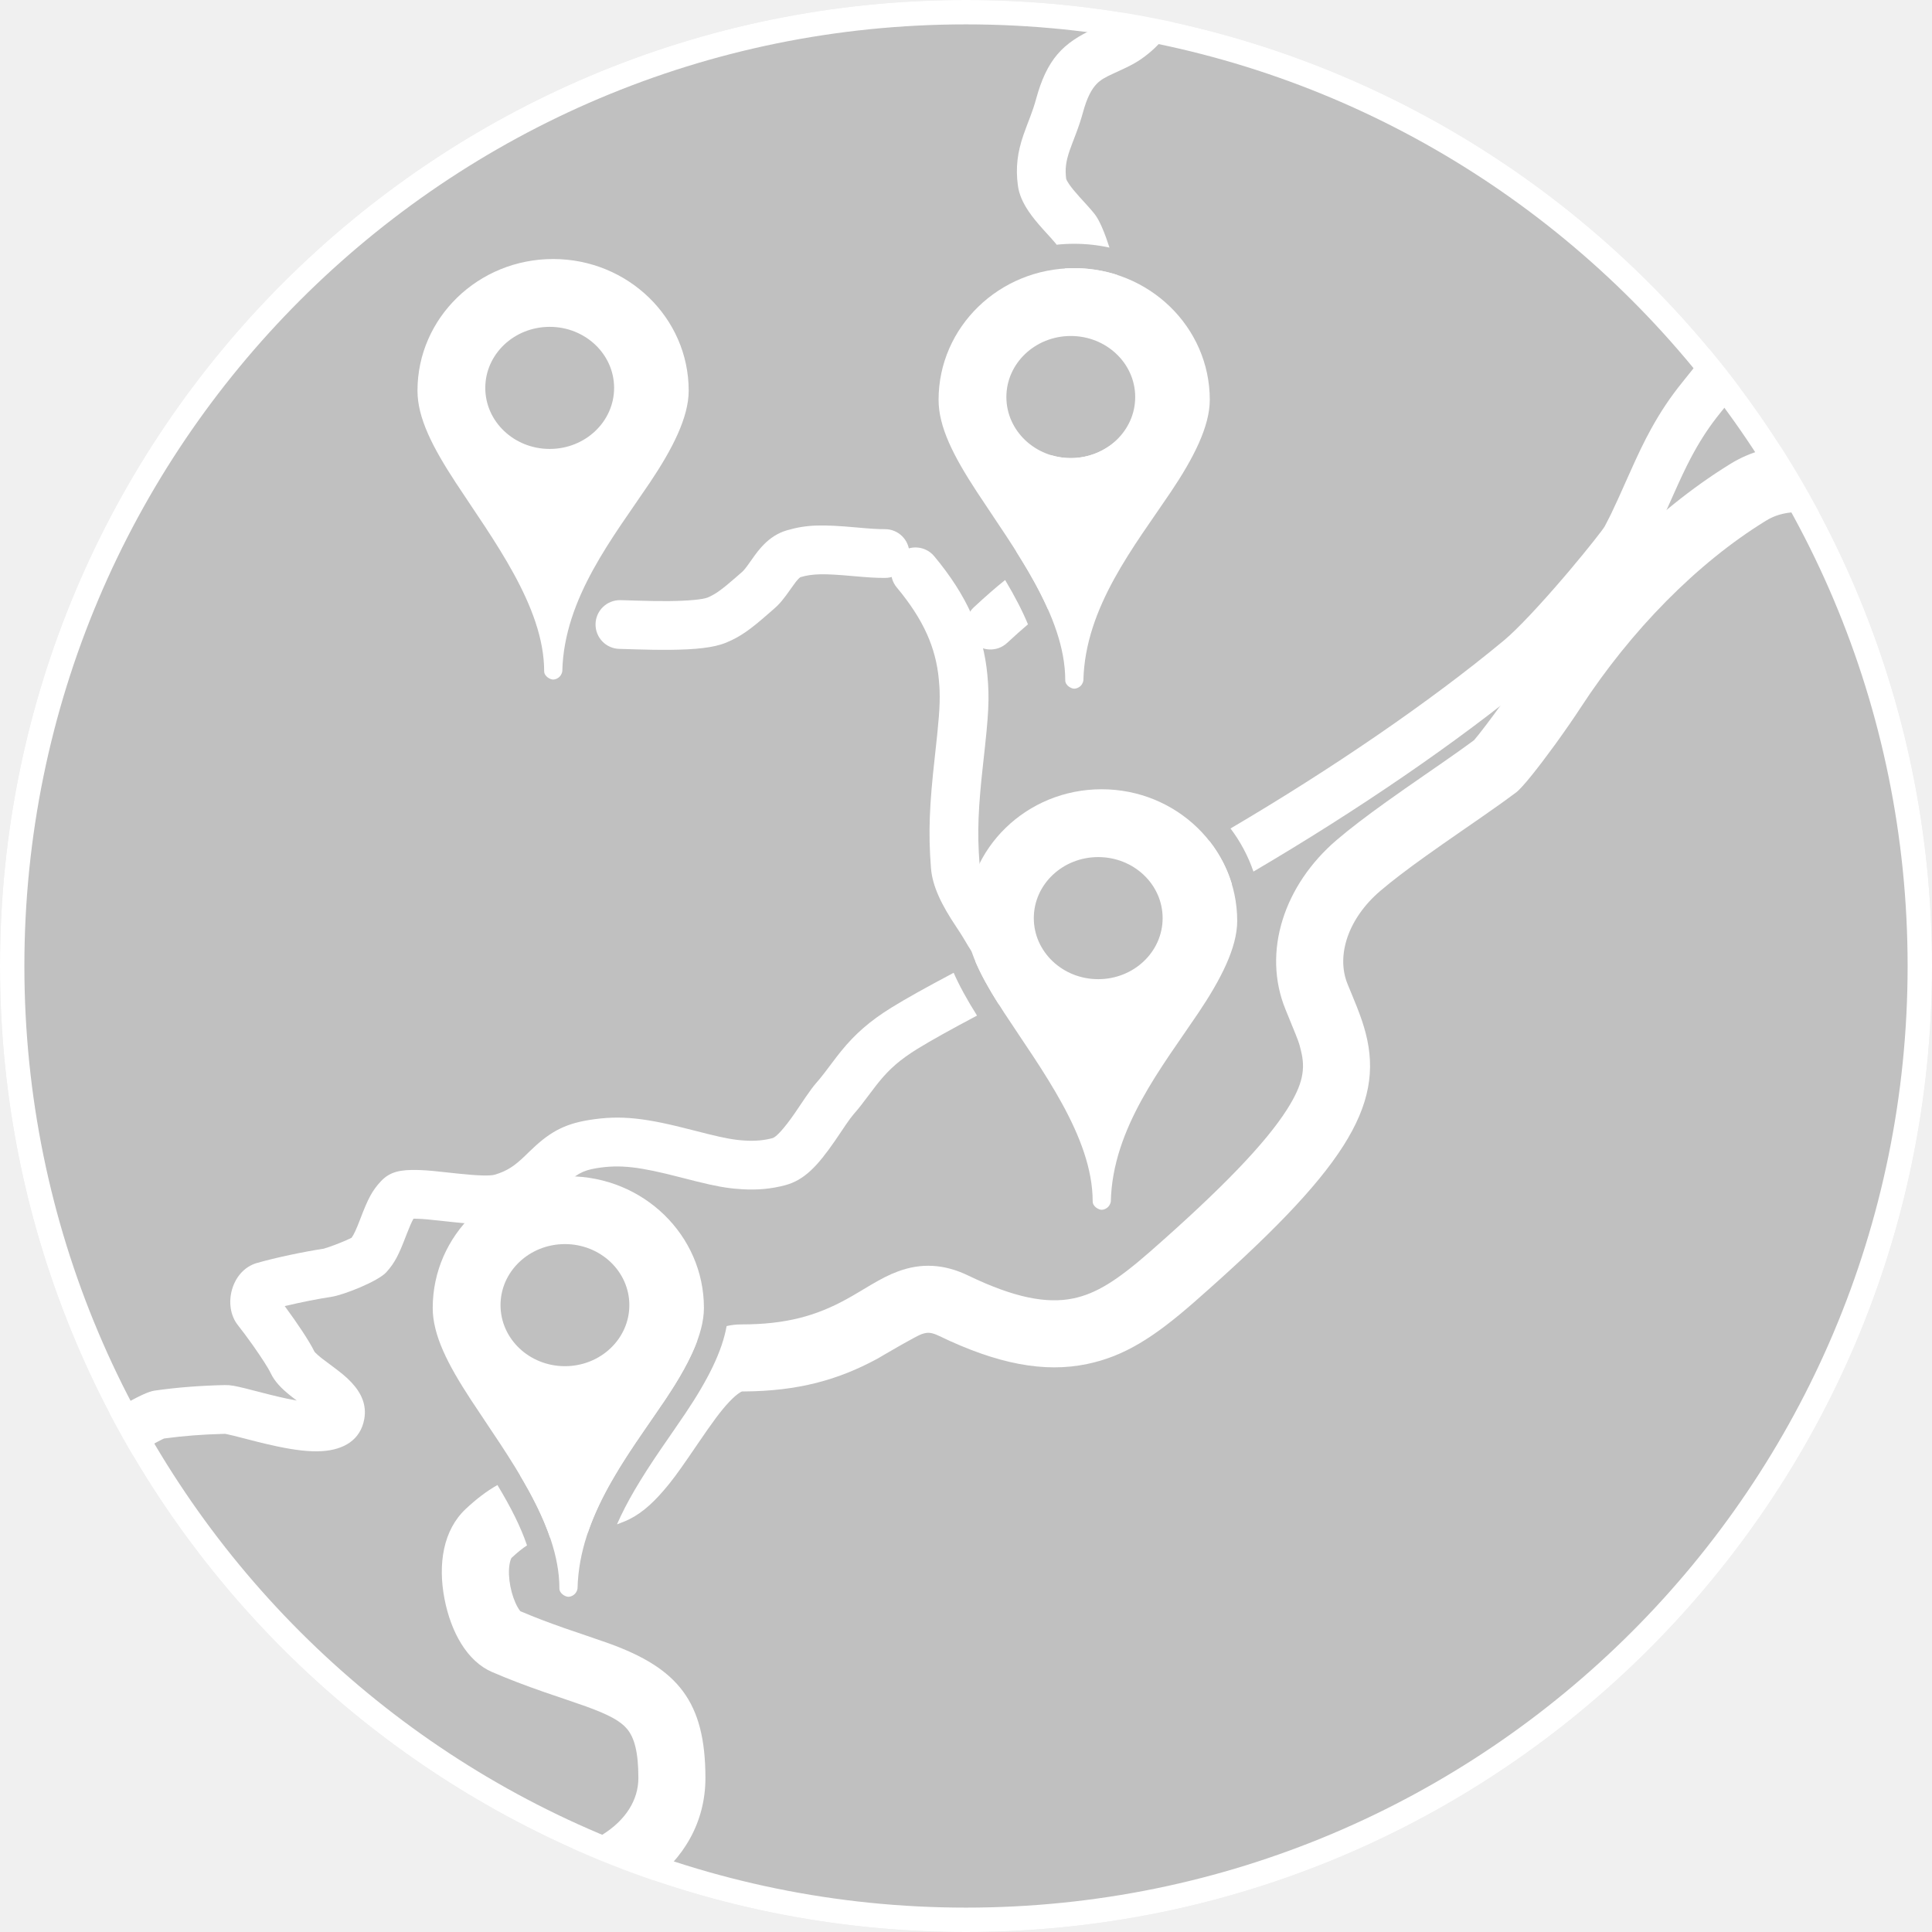
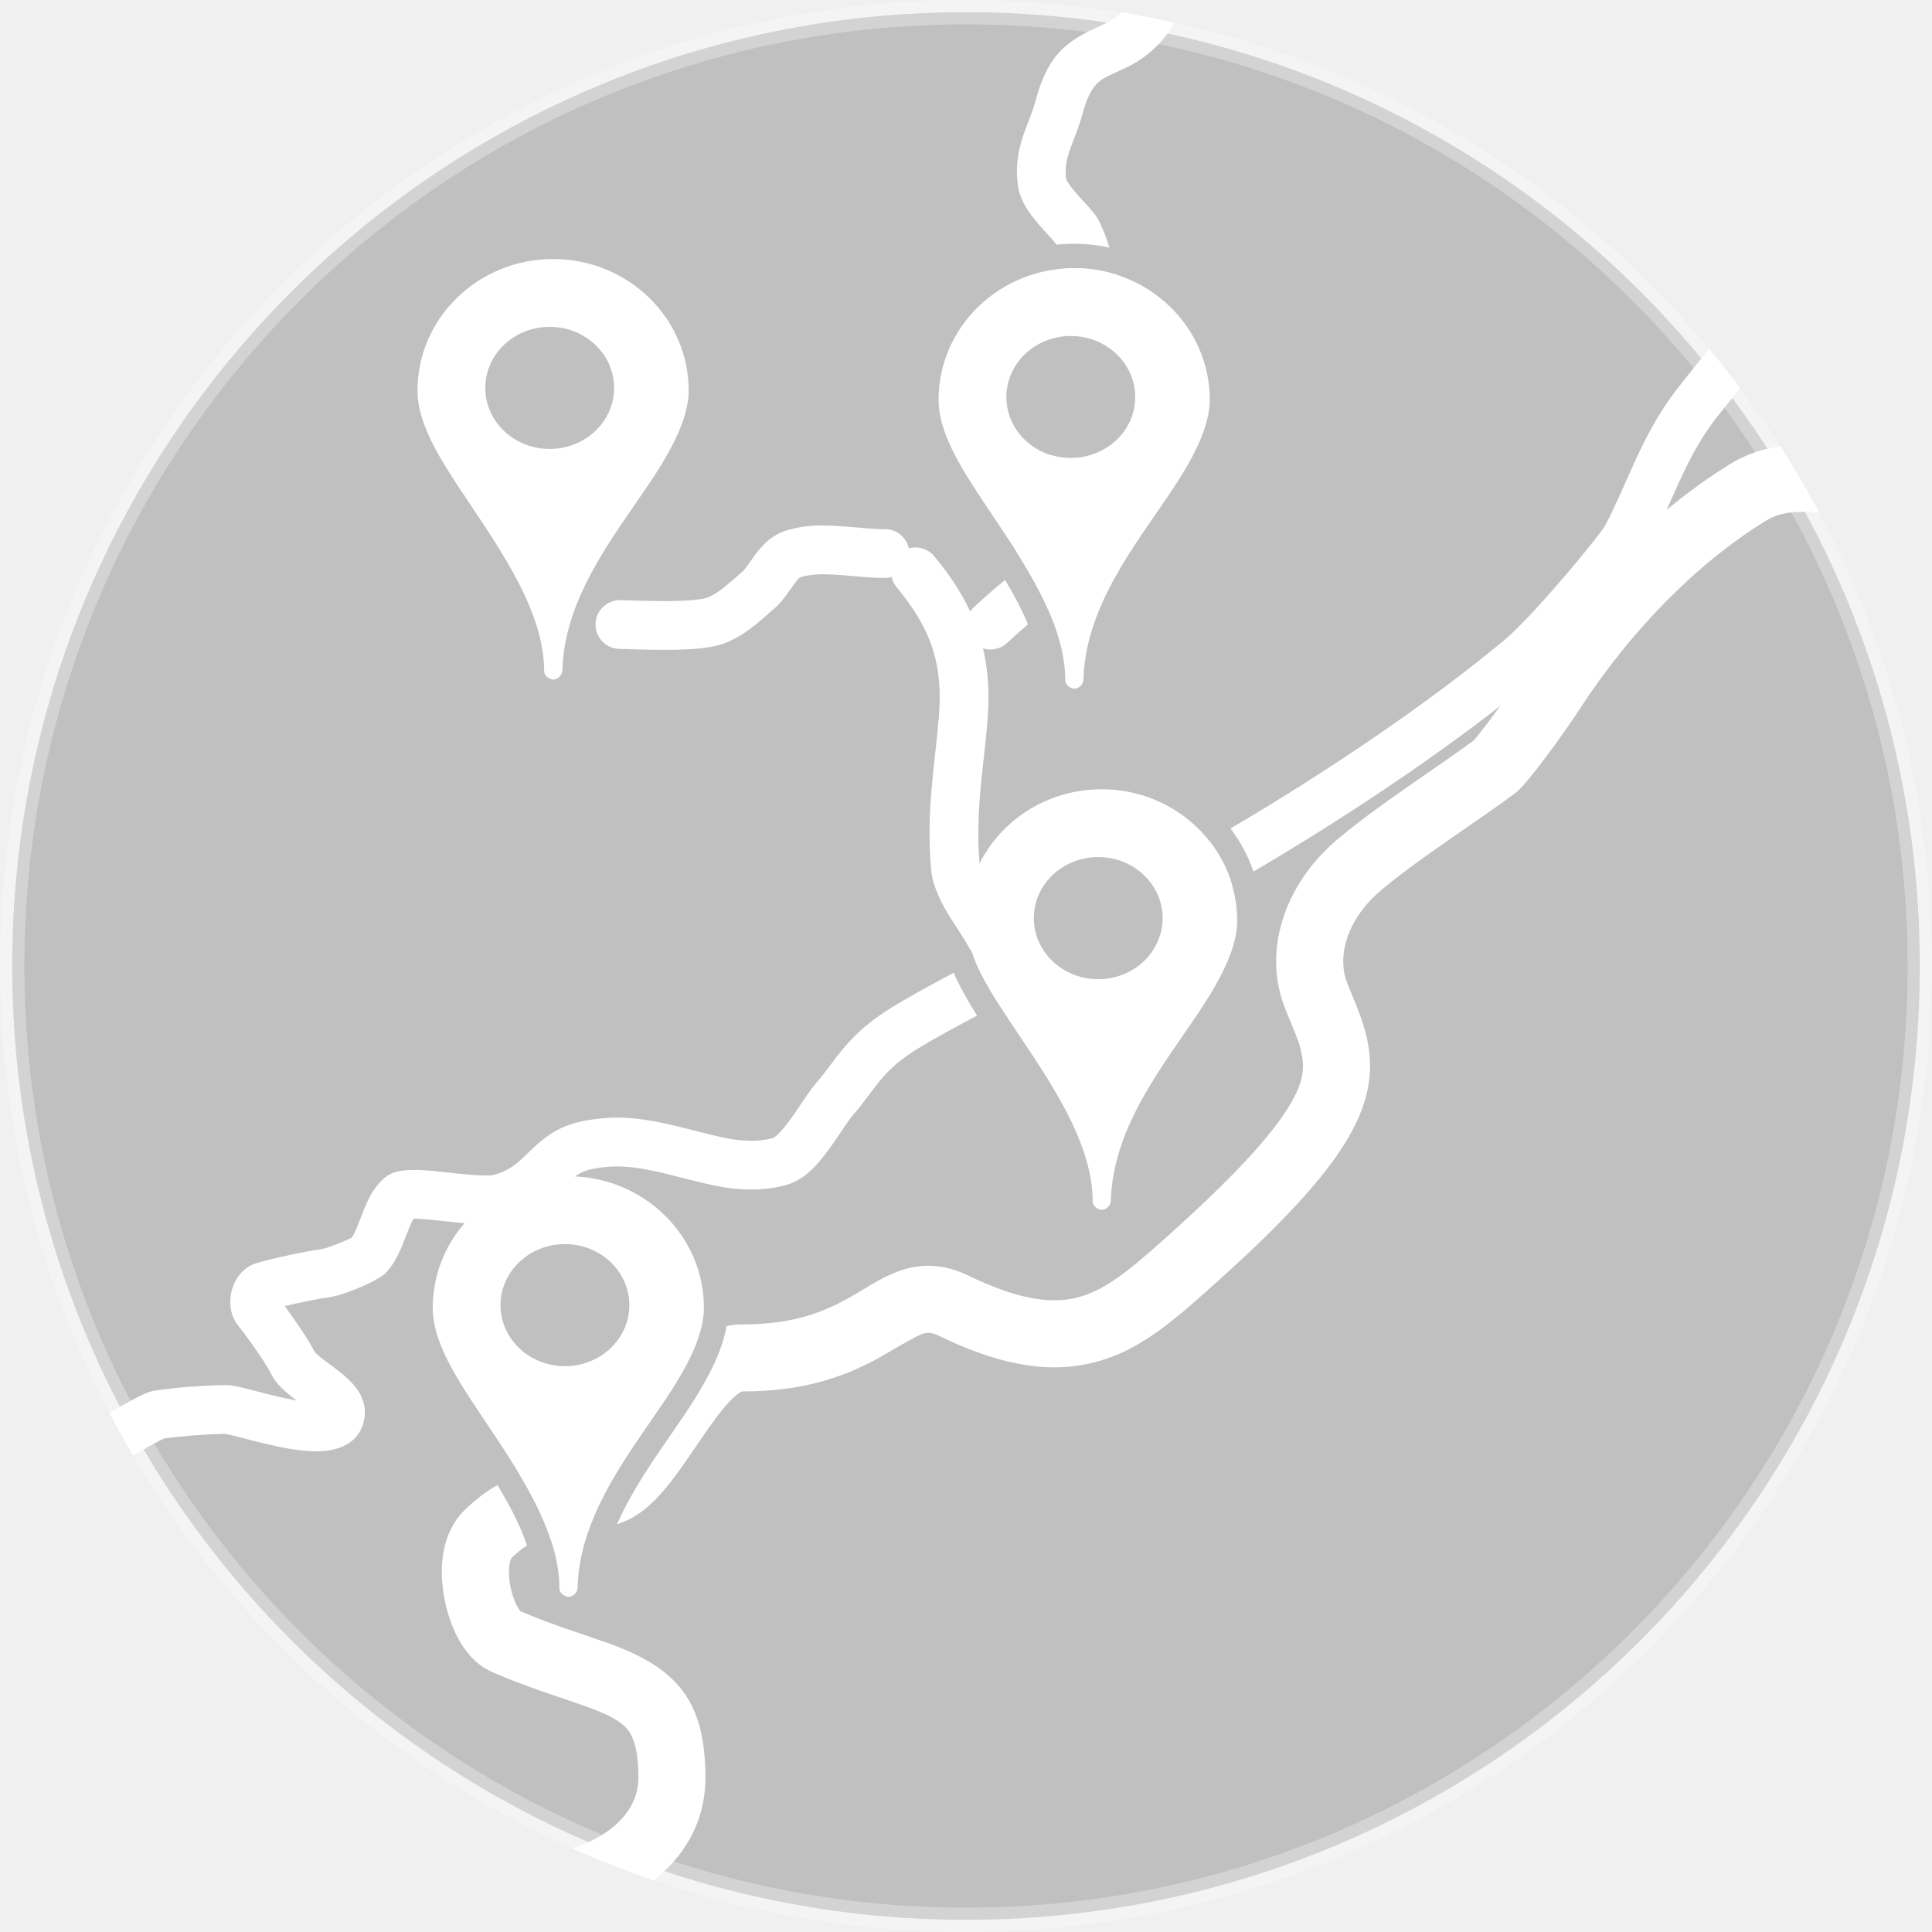
<svg xmlns="http://www.w3.org/2000/svg" xmlns:xlink="http://www.w3.org/1999/xlink" width="634px" height="634px" viewBox="0 0 634 634" version="1.1">
  <defs>
    <circle id="path-1" cx="317" cy="317" r="317" />
  </defs>
  <g id="PanoTour" stroke="none" stroke-width="1" fill="none" fill-rule="evenodd">
    <g id="start-pano" transform="translate(-635, -104)">
      <g id="mini-map" transform="translate(635, 104)">
        <mask id="mask-2" fill="white">
          <use xlink:href="#path-1" />
        </mask>
        <g id="Mask" />
        <g id="front-map" mask="url(#mask-2)">
          <g transform="translate(0, -22.6701)">
-             <circle id="Oval" stroke="#FFFFFF" stroke-width="8" fill-opacity="0.2" fill="#000000" fill-rule="evenodd" cx="317" cy="339.67" r="313" />
+             <circle id="Oval" stroke-opacity="0.3" stroke="#FFFFFF" stroke-width="8" fill-opacity="0.2" fill="#000000" fill-rule="evenodd" cx="317" cy="339.67" r="313" />
            <path d="M295.298,204.175 C298.691,201.345 303.736,201.802 306.566,205.195 C317.432,218.225 322.716,230.453 324.006,244.049 C324.766,252.064 324.429,257.063 322.648,272.999 C321.04,287.388 320.615,295.711 321.459,306.316 C321.644,308.644 323.682,312.845 327.213,318.096 C328.198,319.561 329.011,320.838 329.811,322.157 C330.155,322.725 331.18,324.456 331.384,324.791 C331.523,325.019 331.649,325.221 331.77,325.41 C331.869,325.565 331.966,325.713 332.063,325.858 C334.526,329.526 333.55,334.496 329.883,336.96 C326.215,339.423 321.244,338.447 318.781,334.779 C318.614,334.531 318.451,334.281 318.287,334.026 C318.101,333.733 317.915,333.435 317.72,333.114 C317.505,332.762 316.797,331.57 316.377,330.865 L316.194,330.56 L316.127,330.449 C315.453,329.338 314.775,328.272 313.936,327.024 C308.943,319.6 305.979,313.49 305.509,307.585 C304.566,295.728 305.035,286.543 306.747,271.222 C308.046,259.596 308.507,254.384 308.341,249.515 L308.321,248.995 C308.313,248.822 308.305,248.648 308.296,248.475 L308.267,247.955 C308.219,247.173 308.155,246.383 308.077,245.561 C307.099,235.252 303.122,226.048 294.278,215.442 C291.448,212.049 291.905,207.004 295.298,204.175 Z" id="Path-2" stroke="none" fill="#FFFFFF" fill-rule="nonzero" />
            <path d="M312.955,341.899 C314.817,346.154 317.358,350.75 320.622,355.945 C312.211,360.39 305.598,364.068 301.087,366.845 C295.37,370.366 291.84,373.516 288.423,377.721 C287.655,378.667 286.936,379.6 285.793,381.124 C282.743,385.189 281.907,386.267 280.071,388.376 C279.458,389.081 278.658,390.163 277.525,391.82 C277.338,392.093 276.603,393.186 275.83,394.332 L275.52,394.791 C274.901,395.708 274.301,396.593 273.983,397.055 C268.209,405.428 263.903,409.921 257.705,411.593 C253.15,412.822 248.507,413.225 243.593,412.93 C242.743,412.879 241.933,412.818 241.137,412.742 L240.543,412.682 C240.349,412.662 240.157,412.64 239.964,412.618 L239.386,412.548 C235.333,412.035 231.14,411.051 223.215,409.003 C210.093,405.613 203.654,404.726 195.787,406.014 C191.045,406.791 188.977,408.056 184.838,412.083 C184.683,412.234 184.13,412.773 184.119,412.784 C183.818,413.077 183.585,413.303 183.353,413.526 C178.262,418.429 173.968,421.303 167.242,423.398 C162.74,424.8 157.719,424.679 148.346,423.679 C147.747,423.616 147.151,423.551 146.302,423.457 C140.929,422.865 138.964,422.677 136.993,422.616 L136.681,422.607 C136.326,422.598 136.005,422.597 135.719,422.601 L135.69,422.601 L135.651,422.67 C135.039,423.735 134.368,425.292 133.383,427.846 L133.241,428.218 C130.886,434.371 129.572,437.076 126.75,440.185 C124.076,443.132 112.766,447.639 108.708,448.245 C104.459,448.879 98.828,449.998 93.991,451.148 L93.431,451.282 L93.747,451.709 C97.393,456.646 101.401,462.615 103.097,466.035 L103.182,466.21 L103.218,466.257 C103.268,466.32 103.334,466.397 103.415,466.486 L103.502,466.579 C103.902,466.999 104.485,467.519 105.272,468.15 C105.376,468.233 105.476,468.313 105.576,468.392 L105.777,468.551 C106.355,469.002 107.013,469.493 108.409,470.525 C111.955,473.148 113.615,474.487 115.364,476.362 C118.604,479.836 120.363,483.728 119.537,488.336 C118.289,495.293 112.725,498.432 105.659,498.873 C101.585,499.128 96.789,498.544 90.905,497.306 C88.919,496.888 86.855,496.405 84.518,495.821 C83.848,495.654 82.488,495.304 81.079,494.942 L80.428,494.775 C78.803,494.356 77.246,493.955 76.744,493.831 C75.679,493.568 74.881,493.385 74.298,493.272 C74.15,493.244 74.023,493.221 73.922,493.205 L73.862,493.194 L72.756,493.223 C66.276,493.409 60.143,493.881 54.281,494.669 L53.794,494.737 L53.677,494.792 C53.635,494.812 53.59,494.833 53.544,494.855 L53.401,494.924 C52.595,495.316 51.474,495.903 50.097,496.656 C47.478,498.088 44.035,500.062 40.19,502.33 C39.942,502.476 39.693,502.623 39.444,502.771 L38.696,503.214 C38.571,503.288 38.446,503.362 38.321,503.437 L37.573,503.882 C31.469,507.522 25.588,511.161 24.126,512.197 C20.521,514.752 15.528,513.901 12.973,510.296 C10.418,506.691 11.269,501.698 14.874,499.143 C16.649,497.885 22.102,494.497 28.055,490.931 L28.851,490.454 C28.984,490.375 29.117,490.295 29.251,490.216 L30.053,489.738 L31.259,489.023 L32.062,488.548 C34.541,487.086 36.713,485.816 38.621,484.723 L39.37,484.295 C45.378,480.875 48.645,479.308 50.76,479.005 C58.083,477.956 65.719,477.371 73.795,477.192 C75.572,477.152 77.311,477.489 80.589,478.3 C81.126,478.433 82.628,478.819 84.2,479.224 L84.875,479.397 C86.337,479.774 87.749,480.137 88.398,480.299 C90.555,480.838 92.433,481.277 94.199,481.649 C95.219,481.864 96.188,482.052 97.104,482.213 L97.374,482.26 L97.345,482.239 C96.809,481.838 96.407,481.534 96.027,481.237 L95.648,480.94 C95.522,480.84 95.393,480.737 95.258,480.629 C92.175,478.155 90.122,475.996 88.798,473.216 C87.997,471.533 85.747,468.079 83.311,464.61 L82.767,463.839 C81.129,461.531 79.45,459.274 78.104,457.587 C72.96,451.145 75.939,439.524 84.308,437.131 C90.394,435.39 99.73,433.407 106.347,432.42 L106.16,432.447 L106.214,432.433 C106.239,432.427 106.265,432.419 106.294,432.411 L106.386,432.385 C106.72,432.289 107.165,432.148 107.682,431.973 C108.803,431.594 110.149,431.097 111.45,430.578 C112.82,430.032 114.054,429.497 114.958,429.057 C115.072,429.001 115.178,428.948 115.276,428.899 L115.375,428.846 L115.431,428.77 C116.182,427.705 116.915,426.09 118.151,422.881 L118.296,422.503 C120.707,416.206 122.063,413.438 125.015,410.289 C128.013,407.09 131.563,406.478 137.071,406.612 C137.271,406.617 137.468,406.622 137.663,406.629 L138.05,406.642 L138.437,406.659 C140.628,406.758 142.913,406.987 148.054,407.553 C148.886,407.645 149.466,407.708 150.043,407.77 C156.951,408.507 160.941,408.603 162.484,408.122 C166.486,406.875 168.805,405.323 172.256,402 C172.461,401.803 172.672,401.598 172.952,401.325 C172.954,401.323 173.095,401.185 173.257,401.028 L173.42,400.869 C173.528,400.764 173.626,400.668 173.681,400.615 C179.955,394.511 184.679,391.62 193.201,390.225 C203.906,388.471 212.054,389.595 227.217,393.512 C234.678,395.439 238.36,396.298 241.728,396.707 L242.196,396.761 C242.43,396.787 242.663,396.811 242.896,396.833 L243.363,396.874 C243.754,396.907 244.148,396.935 244.55,396.959 C247.813,397.154 250.738,396.901 253.537,396.146 C254.653,395.844 257.254,393.131 260.812,387.971 C261.136,387.501 261.825,386.482 262.512,385.464 L262.827,384.996 C263.505,383.991 264.125,383.071 264.32,382.786 C265.777,380.655 266.883,379.158 268.003,377.871 C268.228,377.612 268.435,377.372 268.634,377.138 L268.87,376.858 L269.194,376.468 C270.02,375.463 270.877,374.341 272.542,372.125 L272.995,371.521 C274.253,369.845 275.076,368.775 276.005,367.632 C280.529,362.063 285.409,357.71 292.698,353.221 C297.458,350.29 304.181,346.543 312.656,342.058 Z M339.386,328.354 C340.7,333.815 344.26,338.466 349.097,341.389 L348.302,341.785 L346.11,342.881 C343.246,344.315 340.634,345.628 338.469,346.727 C337.062,347.441 335.682,348.143 334.328,348.835 C332.045,350.002 329.845,351.133 327.734,352.227 C324.542,347.186 321.93,342.545 320.082,338.171 C322.31,337.016 324.633,335.821 327.048,334.588 C328.415,333.889 329.809,333.179 331.229,332.458 C333.542,331.285 336.337,329.88 339.386,328.354 Z M396.831,298.602 C400.144,302.795 402.682,307.594 404.239,312.799 C397.328,316.771 390.41,320.617 383.545,324.301 C383.536,324.306 383.517,324.316 383.488,324.33 L383.277,324.436 C383.239,324.455 383.198,324.476 383.152,324.498 C383.161,324.224 383.167,323.948 383.167,323.67 C383.167,318.197 380.956,313.212 377.335,309.474 L376.154,310.108 L377.382,309.448 C383.467,306.166 389.593,302.755 395.714,299.244 Z M583.834,121.819 C587.227,124.648 587.685,129.692 584.856,133.086 C580.727,138.037 576.711,142.962 572.398,148.328 C571.691,149.208 570.287,150.963 568.849,152.76 L568.395,153.327 C567.826,154.039 567.262,154.744 566.745,155.389 L566.125,156.164 C565.356,157.125 564.759,157.869 564.515,158.169 C561.208,162.248 558.437,166.424 555.868,171.081 C555.601,171.566 555.339,172.048 555.081,172.533 L554.695,173.263 C553.03,176.441 551.434,179.852 549.135,185.017 C545.809,192.487 544.35,195.731 542.867,198.734 L542.664,199.143 L542.46,199.551 C541.948,200.571 541.413,201.605 540.78,202.811 C539.182,205.859 532.243,214.55 524.515,223.449 L523.788,224.284 L522.861,225.343 L521.929,226.401 C515.081,234.148 508.016,241.596 503.755,245.134 C478.48,266.12 445.245,288.759 411.324,308.683 C409.576,303.56 407.02,298.799 403.805,294.542 C436.819,275.115 469.112,253.102 493.534,232.824 C497.815,229.269 505.226,221.382 513.307,211.942 C513.599,211.601 513.89,211.259 514.18,210.918 L514.759,210.236 L515.325,209.566 C521.057,202.767 526.091,196.371 526.61,195.38 C527.238,194.184 527.762,193.169 528.273,192.145 L528.464,191.76 L528.56,191.567 L528.751,191.176 C530.063,188.488 531.476,185.342 534.518,178.509 C537.52,171.767 539.444,167.729 541.858,163.354 C544.867,157.897 548.16,152.936 552.086,148.093 C552.499,147.584 554.042,145.656 555.69,143.596 L556.141,143.032 L556.617,142.438 C557.96,140.759 559.247,139.151 559.926,138.306 C564.295,132.87 568.37,127.874 572.566,122.84 C575.396,119.447 580.44,118.989 583.834,121.819 Z" id="Combined-Shape" stroke="none" fill="#FFFFFF" fill-rule="nonzero" />
            <path d="M258.223,196.701 C264.838,194.773 269.94,194.762 281.058,195.755 C285.874,196.185 287.956,196.324 290.405,196.319 C294.823,196.309 298.413,199.884 298.422,204.302 C298.431,208.72 294.857,212.309 290.439,212.319 C287.339,212.325 284.938,212.165 279.635,211.691 C270.513,210.877 266.737,210.885 262.699,212.062 C262.691,212.064 262.667,212.075 262.602,212.118 C262.454,212.215 262.259,212.379 262.016,212.627 C261.424,213.231 260.836,213.999 259.595,215.765 C259.497,215.906 259.497,215.906 259.396,216.048 C257.148,219.249 255.902,220.81 253.896,222.542 C253.756,222.663 253.756,222.663 253.615,222.785 C253.365,223.002 253.104,223.23 252.769,223.522 C252.711,223.573 252.502,223.756 252.297,223.935 L251.969,224.222 L251.897,224.284 C246.23,229.236 242.945,231.637 238.284,233.556 C234.181,235.245 228.16,235.839 219.655,235.919 C216.239,235.951 212.834,235.893 208.5,235.762 C207.775,235.741 205.599,235.672 205.466,235.667 C204.459,235.636 203.804,235.619 203.298,235.61 C198.88,235.538 195.358,231.897 195.431,227.479 C195.504,223.062 199.144,219.54 203.562,219.613 C204.165,219.623 204.881,219.642 205.961,219.675 C206.105,219.68 208.273,219.748 208.983,219.77 C213.123,219.895 216.342,219.949 219.506,219.919 C225.908,219.859 230.664,219.39 232.193,218.761 C234.727,217.717 236.982,216.069 241.37,212.235 C241.539,212.088 242.131,211.57 242.24,211.475 C242.589,211.17 242.863,210.931 243.132,210.698 C243.285,210.565 243.285,210.565 243.44,210.431 C244.116,209.847 244.809,208.979 246.303,206.852 C246.402,206.712 246.402,206.712 246.502,206.569 C248.239,204.097 249.189,202.856 250.59,201.427 C252.785,199.187 255.258,197.565 258.223,196.701 Z" id="Path-5" stroke="none" fill="#FFFFFF" fill-rule="nonzero" />
            <path d="M329.844,213.009 C333.054,218.404 335.498,223.113 337.337,227.551 C335.372,229.209 333.103,231.224 330.471,233.668 C327.233,236.675 322.172,236.487 319.165,233.25 C316.159,230.012 316.346,224.95 319.584,221.944 C323.551,218.259 326.855,215.392 329.664,213.151 Z M367.709,165.943 C366.821,168.675 365.703,171.314 364.336,173.883 C362.725,176.911 360.617,179.413 357.871,181.923 C356.833,182.872 353.912,185.327 353.859,185.374 C353.704,185.51 353.569,185.631 353.453,185.738 L353.391,185.795 L353.336,186.009 C353.111,186.863 352.896,187.696 352.691,188.507 L352.391,189.708 C350.39,197.802 349.399,203.646 349.192,207.574 L349.178,207.852 C349.077,210.147 348.983,209.638 349.563,211.613 C349.747,212.239 349.874,212.867 349.915,213.643 C349.982,214.895 349.774,216.18 349.239,217.414 C348.765,218.508 348.118,219.387 347.363,220.12 C346.935,220.535 346.532,220.851 346.095,221.15 C345.812,221.344 344.463,222.16 343.869,222.546 C341.022,216.124 337.355,209.77 333.469,203.612 C334.079,197.914 335.597,190.393 338.216,180.602 C338.381,179.985 338.599,179.392 338.864,178.821 C339.848,176.696 341.189,175.205 343.306,173.347 C343.439,173.23 344.112,172.662 344.866,172.021 C346.92,172.652 349.112,172.993 351.387,172.993 C355.577,172.993 359.482,171.837 362.767,169.845 C364.618,168.79 366.285,167.471 367.709,165.943 Z M352.5,110.67 C357.413,110.67 362.14,111.443 366.558,112.87 C367.152,115.392 367.598,117.684 367.831,119.427 C367.936,120.206 368.042,120.985 368.194,122.101 C369.606,132.437 370.245,137.878 370.427,143.07 C367.079,137.253 360.782,133.194 353.452,132.717 C353.159,130.333 352.793,127.57 352.341,124.267 C352.187,123.138 352.08,122.349 351.973,121.554 C351.921,121.166 351.649,119.793 351.28,118.153 C350.822,116.111 350.268,113.869 349.69,111.75 C349.6,111.419 349.51,111.093 349.42,110.773 C350.437,110.704 351.464,110.67 352.5,110.67 Z M382.509,0.379 C386.719,1.72 389.045,6.219 387.705,10.429 C387.414,11.344 387.29,12.906 387.215,16.737 C387.205,17.255 387.201,17.469 387.195,17.753 C387.165,19.152 387.128,20.191 387.063,21.233 C386.749,26.248 385.842,29.993 383.435,33.28 C381.417,36.035 379.237,38.329 376.852,40.261 C373.579,42.912 371.481,44.027 365.865,46.568 C362.515,48.085 361.149,48.898 359.88,50.205 C358.147,51.99 356.663,54.839 355.38,59.561 C354.762,61.837 354.061,63.932 353.12,66.444 C352.94,66.923 352.76,67.398 352.518,68.028 C352.452,68.199 352.372,68.407 352.231,68.776 C352.119,69.068 352.035,69.285 351.955,69.496 C351.536,70.592 351.248,71.378 350.993,72.122 C349.794,75.633 349.451,78.131 349.881,81.408 C349.894,81.506 350.188,82.151 350.856,83.132 C351.613,84.246 352.653,85.515 354.176,87.212 C354.688,87.783 356.474,89.738 356.736,90.028 C357.81,91.216 358.584,92.113 359.273,92.995 C360.87,95.039 362.593,99.273 364.083,103.923 C360.355,103.102 356.478,102.67 352.5,102.67 C350.545,102.67 348.614,102.774 346.714,102.978 C346.672,102.895 346.633,102.824 346.6,102.766 C346.597,102.761 346.595,102.757 346.594,102.756 L346.561,102.714 C346.168,102.222 345.635,101.606 344.867,100.757 C344.75,100.628 344.157,99.978 343.549,99.311 L343.246,98.978 C342.847,98.539 342.474,98.129 342.266,97.897 C340.306,95.712 338.869,93.959 337.625,92.129 C335.676,89.264 334.411,86.491 334.017,83.49 C333.237,77.544 333.91,72.634 335.853,66.948 C336.179,65.993 336.526,65.049 337.006,63.792 C337.091,63.569 337.178,63.341 337.294,63.039 C337.437,62.667 337.516,62.463 337.58,62.296 C337.808,61.702 337.975,61.263 338.137,60.829 C338.918,58.746 339.47,57.095 339.94,55.365 C343.541,42.112 348.741,36.756 359.269,31.992 C363.64,30.013 364.929,29.328 366.782,27.828 C368.091,26.767 369.318,25.475 370.526,23.826 C370.667,23.634 370.956,22.442 371.094,20.236 C371.143,19.454 371.173,18.606 371.199,17.406 C371.205,17.138 371.209,16.933 371.218,16.427 C371.326,10.874 371.51,8.556 372.459,5.575 C373.8,1.365 378.299,-0.961 382.509,0.379 Z" id="Combined-Shape" stroke="none" fill="#FFFFFF" fill-rule="nonzero" />
            <path d="M163.24,510 C167.823,517.602 170.916,523.836 172.944,529.806 C171.457,530.757 169.832,532.066 167.888,533.885 C167.745,534.018 167.416,534.731 167.194,536.11 C166.878,538.072 166.966,540.594 167.473,543.214 C167.971,545.788 168.829,548.222 169.823,550.002 C170.127,550.546 170.417,550.98 170.661,551.285 L170.751,551.393 L171.041,551.518 C175.461,553.398 179.837,555.064 184.933,556.85 L185.962,557.209 C186.952,557.552 197.088,560.981 199.802,561.962 C222.452,570.155 231.488,581.033 231.488,606.123 C231.488,635.016 203.349,654.401 165.801,654.401 C159.726,654.401 154.801,649.476 154.801,643.401 C154.801,637.325 159.726,632.401 165.801,632.401 C192.568,632.401 209.488,620.744 209.488,606.123 C209.488,597.652 208.177,592.921 205.801,590.06 C203.669,587.493 199.95,585.411 192.319,582.65 C191.255,582.266 188.79,581.418 186.241,580.547 L185.575,580.319 L184.882,580.083 C182.009,579.103 179.327,578.193 178.748,577.992 C172.393,575.786 167.016,573.743 161.446,571.342 C153.318,567.837 147.98,558.281 145.874,547.392 C143.648,535.89 145.442,524.753 152.862,517.815 C156.411,514.497 159.75,511.97 163.1,510.077 Z M228.852,462.536 C226.625,468.646 222.834,475.228 218.286,482.004 C216.196,485.117 213.973,488.302 211.724,491.567 L210.929,492.723 C203.989,502.84 196.926,513.732 192.895,525.647 C189.989,526.218 186.871,526.609 182.973,526.991 C181.964,527.09 181.176,527.173 180.518,527.253 C178.162,520.373 174.641,513.519 170.679,506.847 C171.736,506.533 172.808,506.267 173.903,506.044 C175.993,505.619 177.708,505.402 180.826,505.096 C188.038,504.389 191.085,503.798 196.608,501.575 C197.369,501.269 198.982,499.911 201.099,497.442 C201.233,497.285 201.365,497.13 201.496,496.974 L201.756,496.663 L202.015,496.35 L202.272,496.034 C204.248,493.595 206.256,490.732 210.716,484.184 C216.428,475.797 219.44,471.709 223.25,467.656 C225.06,465.73 226.884,464.04 228.75,462.614 Z M243.403,479.315 C243.296,479.361 243.161,479.429 242.998,479.522 L242.871,479.597 C241.917,480.175 240.699,481.215 239.28,482.724 C236.536,485.644 233.948,489.155 228.899,496.568 C224.401,503.173 222.158,506.386 219.908,509.214 L219.594,509.607 C219.385,509.867 219.174,510.125 218.96,510.384 L218.638,510.772 C218.367,511.097 218.09,511.423 217.804,511.757 C213.593,516.672 209.53,520.089 204.822,521.984 C204.008,522.312 203.226,522.616 202.469,522.898 C205.588,515.718 210.264,507.887 216.728,498.415 C217.02,497.988 218.999,495.12 220.989,492.225 L221.387,491.646 C222.842,489.529 224.243,487.484 224.928,486.463 C232.361,475.391 236.944,466.202 238.45,457.832 C240.001,457.472 241.6,457.287 243.258,457.287 C257.835,457.287 267.746,454.516 277.766,449.02 C279,448.343 280.232,447.632 281.777,446.713 C282.017,446.57 284.903,444.84 285.747,444.343 C289.283,442.262 291.849,440.941 294.663,439.9 C302.272,437.084 309.765,437.405 317.776,441.271 C332.83,448.534 343.507,450.576 352.266,448.742 C359.711,447.183 366.591,442.884 377.401,433.407 C401.342,412.416 415.439,397.631 422.37,386.702 C427.581,378.485 428.473,373.448 426.87,367.249 C426.726,366.691 426.625,366.28 426.525,365.903 L426.488,365.763 L426.43,365.556 C426.411,365.487 426.391,365.419 426.37,365.349 L426.328,365.209 C425.901,363.815 425.12,361.931 421.845,353.918 C414.118,335.014 421.405,313.045 438.648,298.314 C443.003,294.594 448.355,290.514 455.119,285.675 C456.927,284.38 458.837,283.032 460.937,281.563 C462.021,280.804 464.046,279.398 466.174,277.923 L466.757,277.519 L467.34,277.114 C470.451,274.959 473.46,272.877 473.795,272.645 C477.977,269.736 480.987,267.599 483.431,265.783 L483.718,265.568 L483.735,265.549 C484.063,265.173 484.508,264.635 485.044,263.965 L485.249,263.708 C486.544,262.079 488.224,259.87 490.079,257.36 C490.603,256.65 491.131,255.93 491.658,255.206 L492.448,254.119 C495.468,249.947 498.381,245.762 500.302,242.817 C518.395,215.078 542.338,190.574 567.923,174.846 C574.431,170.845 581.615,168.977 589.803,168.669 C595.457,168.456 599.754,168.818 609.667,170.03 C611.688,170.277 612.886,170.421 614.012,170.548 L614.46,170.598 C614.61,170.614 614.759,170.631 614.911,170.647 C615.174,170.676 615.431,170.703 615.684,170.729 C621.726,171.359 626.114,176.768 625.484,182.811 C624.854,188.853 619.445,193.241 613.402,192.611 C613.118,192.581 612.83,192.55 612.536,192.519 C612.371,192.501 612.208,192.483 612.046,192.465 L611.563,192.411 C610.352,192.275 609.094,192.124 606.997,191.868 C591.023,189.914 585.054,190.139 579.444,193.588 C556.805,207.505 535.135,229.684 518.729,254.836 C516.448,258.333 513.547,262.525 510.603,266.594 L510.014,267.406 C504.807,274.559 499.585,281.162 497.525,282.714 C494.652,284.878 491.25,287.303 486.353,290.708 C486.023,290.937 483.439,292.725 480.611,294.684 L480.023,295.092 C479.728,295.296 479.432,295.501 479.137,295.706 L478.549,296.113 C476.501,297.534 474.579,298.868 473.546,299.59 C471.507,301.017 469.661,302.32 467.922,303.565 C461.627,308.07 456.726,311.805 452.938,315.042 C442.43,324.019 438.381,336.226 442.21,345.594 C442.444,346.168 442.684,346.751 443.005,347.526 C443.1,347.756 443.205,348.009 443.405,348.492 C443.568,348.886 443.688,349.175 443.805,349.459 C444.462,351.05 444.935,352.217 445.386,353.373 C446.599,356.481 447.49,359.11 448.17,361.744 C454.394,385.822 441.051,406.86 391.904,449.949 C378.481,461.718 368.824,467.752 356.775,470.275 C342.669,473.229 327.288,470.287 308.216,461.085 C305.621,459.833 304.337,459.778 302.299,460.532 C301.448,460.847 298.928,462.219 296.257,463.726 L295.683,464.05 L295.204,464.322 C295.044,464.413 294.885,464.504 294.725,464.595 L294.25,464.866 C291.094,466.672 288.262,468.343 288.316,468.324 L288.325,468.319 L287.7,468.66 C274.986,475.518 261.855,479.165 244.161,479.284 L243.47,479.285 L243.403,479.315 Z" id="Combined-Shape" stroke="none" fill="#FFFFFF" fill-rule="nonzero" />
            <g id="pin-hover" stroke="none" stroke-width="1" fill="none" fill-rule="evenodd" transform="translate(137, 107.6701)">
              <path d="M44.5,0 C69.077,0 89,19.341 89,43.2 C89,51.955 83.631,62.393 76.286,73.334 C64.362,91.095 48.09,111.208 47.524,135.248 C47.203,137.326 45.42,138 44.5,138 C43.59,138 41.571,136.982 41.571,135.248 C41.571,114.012 24.609,91.801 12.523,73.334 C4.875,61.646 0,52.105 0,43.2 C0,19.341 19.923,0 44.5,0 Z M43.388,22.258 C31.714,22.258 22.25,31.227 22.25,42.29 C22.25,53.354 31.714,62.323 43.388,62.323 C55.061,62.323 64.525,53.354 64.525,42.29 C64.525,31.227 55.061,22.258 43.388,22.258 Z" id="Combined-Shape" fill="#FFFFFF" fill-rule="nonzero" />
            </g>
            <path d="M352.5,110.67 C377.077,110.67 397,130.011 397,153.87 C397,162.625 391.631,173.063 384.286,184.004 C372.362,201.765 356.09,221.878 355.524,245.918 C355.203,247.996 353.42,248.67 352.5,248.67 C351.59,248.67 349.571,247.652 349.571,245.918 C349.571,224.683 332.609,202.471 320.523,184.004 C312.875,172.316 308,162.775 308,153.87 C308,130.011 327.923,110.67 352.5,110.67 Z M351.387,132.928 C339.714,132.928 330.25,141.897 330.25,152.96 C330.25,164.024 339.714,172.993 351.387,172.993 C363.061,172.993 372.525,164.024 372.525,152.96 C372.525,141.897 363.061,132.928 351.387,132.928 Z" id="Combined-Shape" stroke="none" fill="#FFFFFF" fill-rule="nonzero" />
            <path d="M361.5,281.67 C386.077,281.67 406,301.011 406,324.87 C406,333.625 400.631,344.063 393.286,355.004 C381.362,372.765 365.09,392.878 364.524,416.918 C364.203,418.996 362.42,419.67 361.5,419.67 C360.59,419.67 358.571,418.652 358.571,416.918 C358.571,395.683 341.609,373.471 329.523,355.004 C321.875,343.316 317,333.775 317,324.87 C317,301.011 336.923,281.67 361.5,281.67 Z M360.387,303.928 C348.714,303.928 339.25,312.897 339.25,323.96 C339.25,335.024 348.714,343.993 360.387,343.993 C372.061,343.993 381.525,335.024 381.525,323.96 C381.525,312.897 372.061,303.928 360.387,303.928 Z" id="Combined-Shape" stroke="none" fill="#FFFFFF" fill-rule="nonzero" />
            <path d="M186.5,408.67 C211.077,408.67 231,428.011 231,451.87 C231,460.625 225.631,471.063 218.286,482.004 C206.362,499.765 190.09,519.878 189.524,543.918 C189.203,545.996 187.42,546.67 186.5,546.67 C185.59,546.67 183.571,545.652 183.571,543.918 C183.571,522.683 166.609,500.471 154.523,482.004 C146.875,470.316 142,460.775 142,451.87 C142,428.011 161.923,408.67 186.5,408.67 Z M185.387,430.928 C173.714,430.928 164.25,439.897 164.25,450.96 C164.25,462.024 173.714,470.993 185.387,470.993 C197.061,470.993 206.525,462.024 206.525,450.96 C206.525,439.897 197.061,430.928 185.387,430.928 Z" id="Combined-Shape" stroke="none" fill="#FFFFFF" fill-rule="nonzero" />
          </g>
        </g>
      </g>
    </g>
  </g>
</svg>
